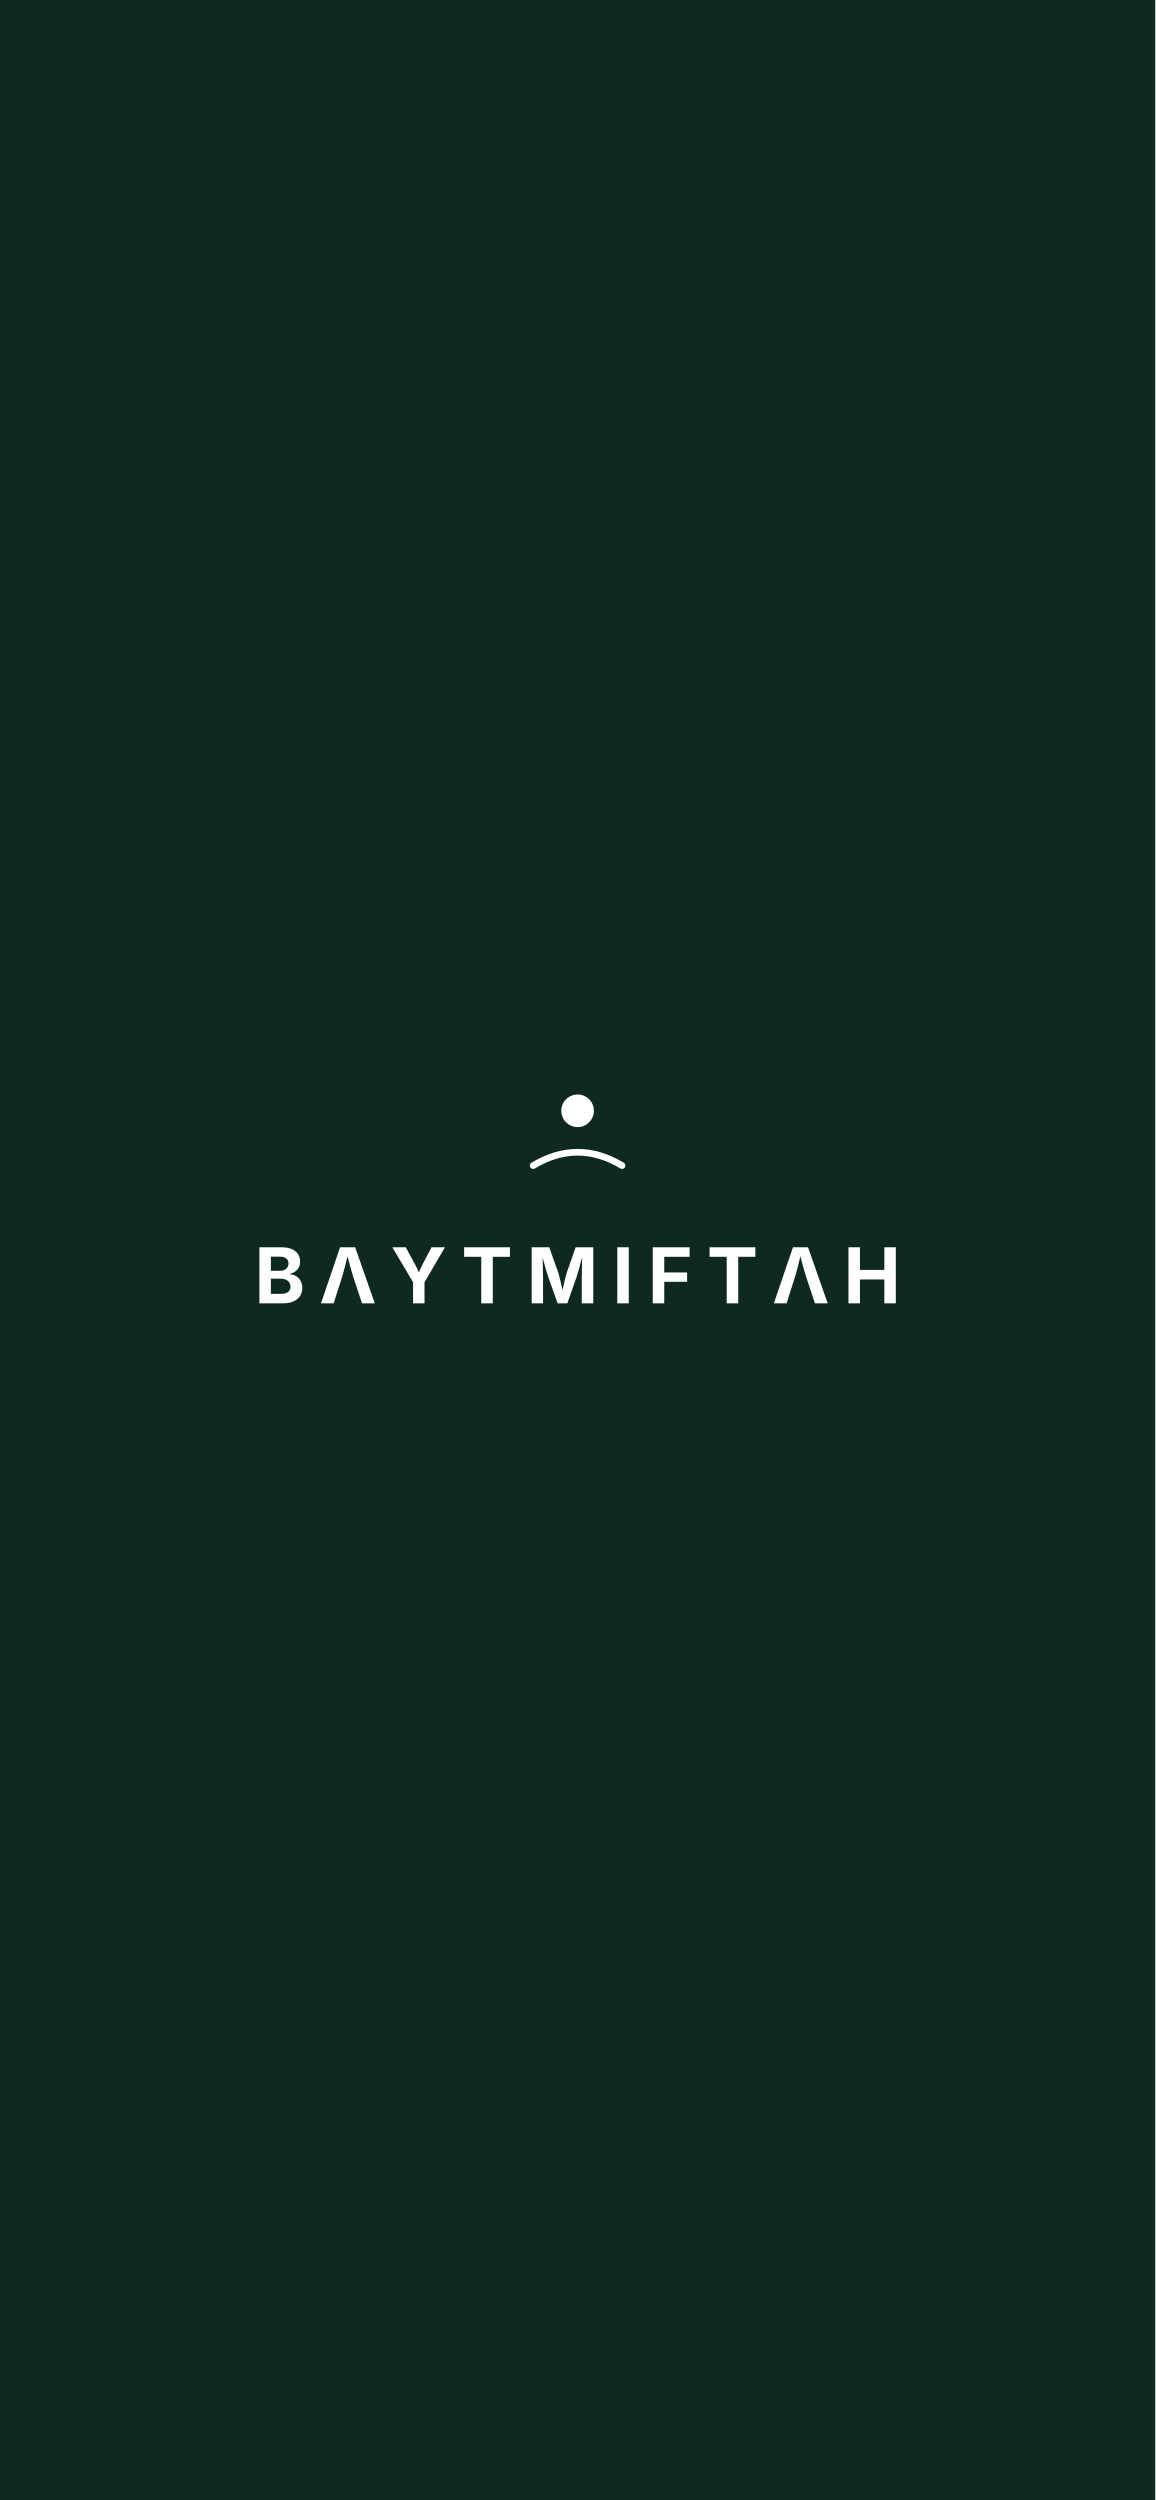
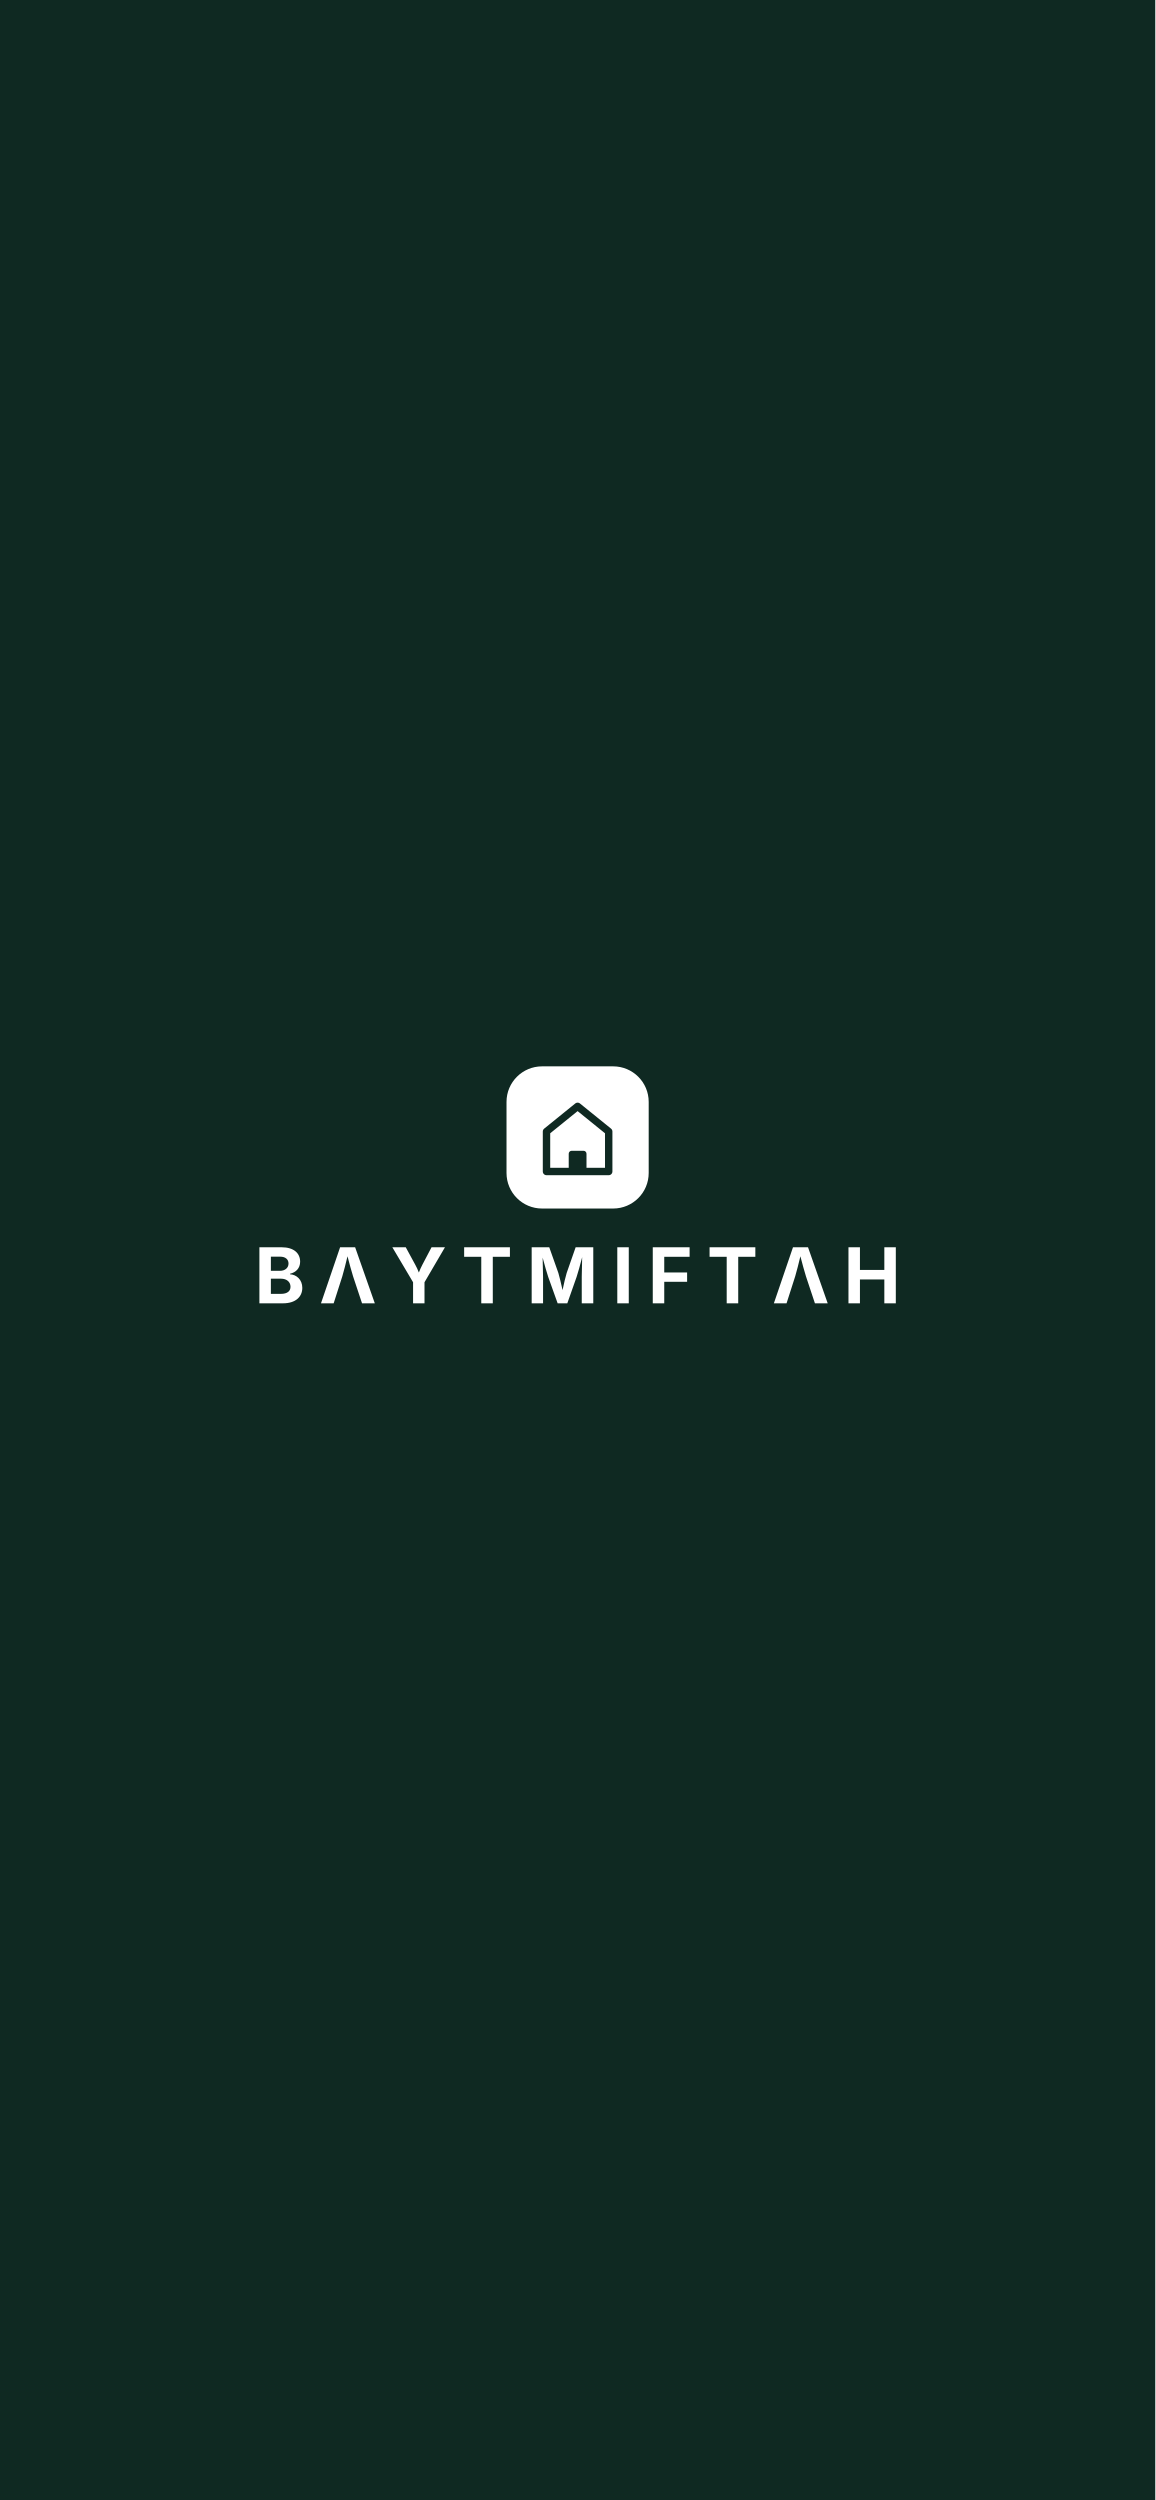
<svg xmlns="http://www.w3.org/2000/svg" viewBox="0 0 390 844" fill="none" role="img" aria-label="BaytMiftah">
  <rect width="390" height="844" fill="#0F2922" />
  <g transform="translate(171 360)">
-     <circle cx="24" cy="15" r="5.5" fill="#FFFFFF" />
-     <path d="M9 33.5Q24 24.5 39 33.5" stroke="#FFFFFF" stroke-width="2.25" stroke-linecap="round" />
+     <rect width="48" height="48" rx="12" fill="#FFFFFF" />
+     <path d="M24 13.5L34.5 22V35.5H13.5V22L24 13.5Z" stroke="#0F2922" stroke-width="2.5" stroke-linejoin="round" stroke-linecap="round" />
+     <rect x="21" y="28.5" width="6" height="7" rx="1" fill="#0F2922" />
  </g>
  <text x="195" y="440" fill="#FFFFFF" font-family="Inter, Arial, sans-serif" font-size="26" font-weight="700" letter-spacing="0.18em" text-anchor="middle">BΛYTMIFTΛH</text>
</svg>
